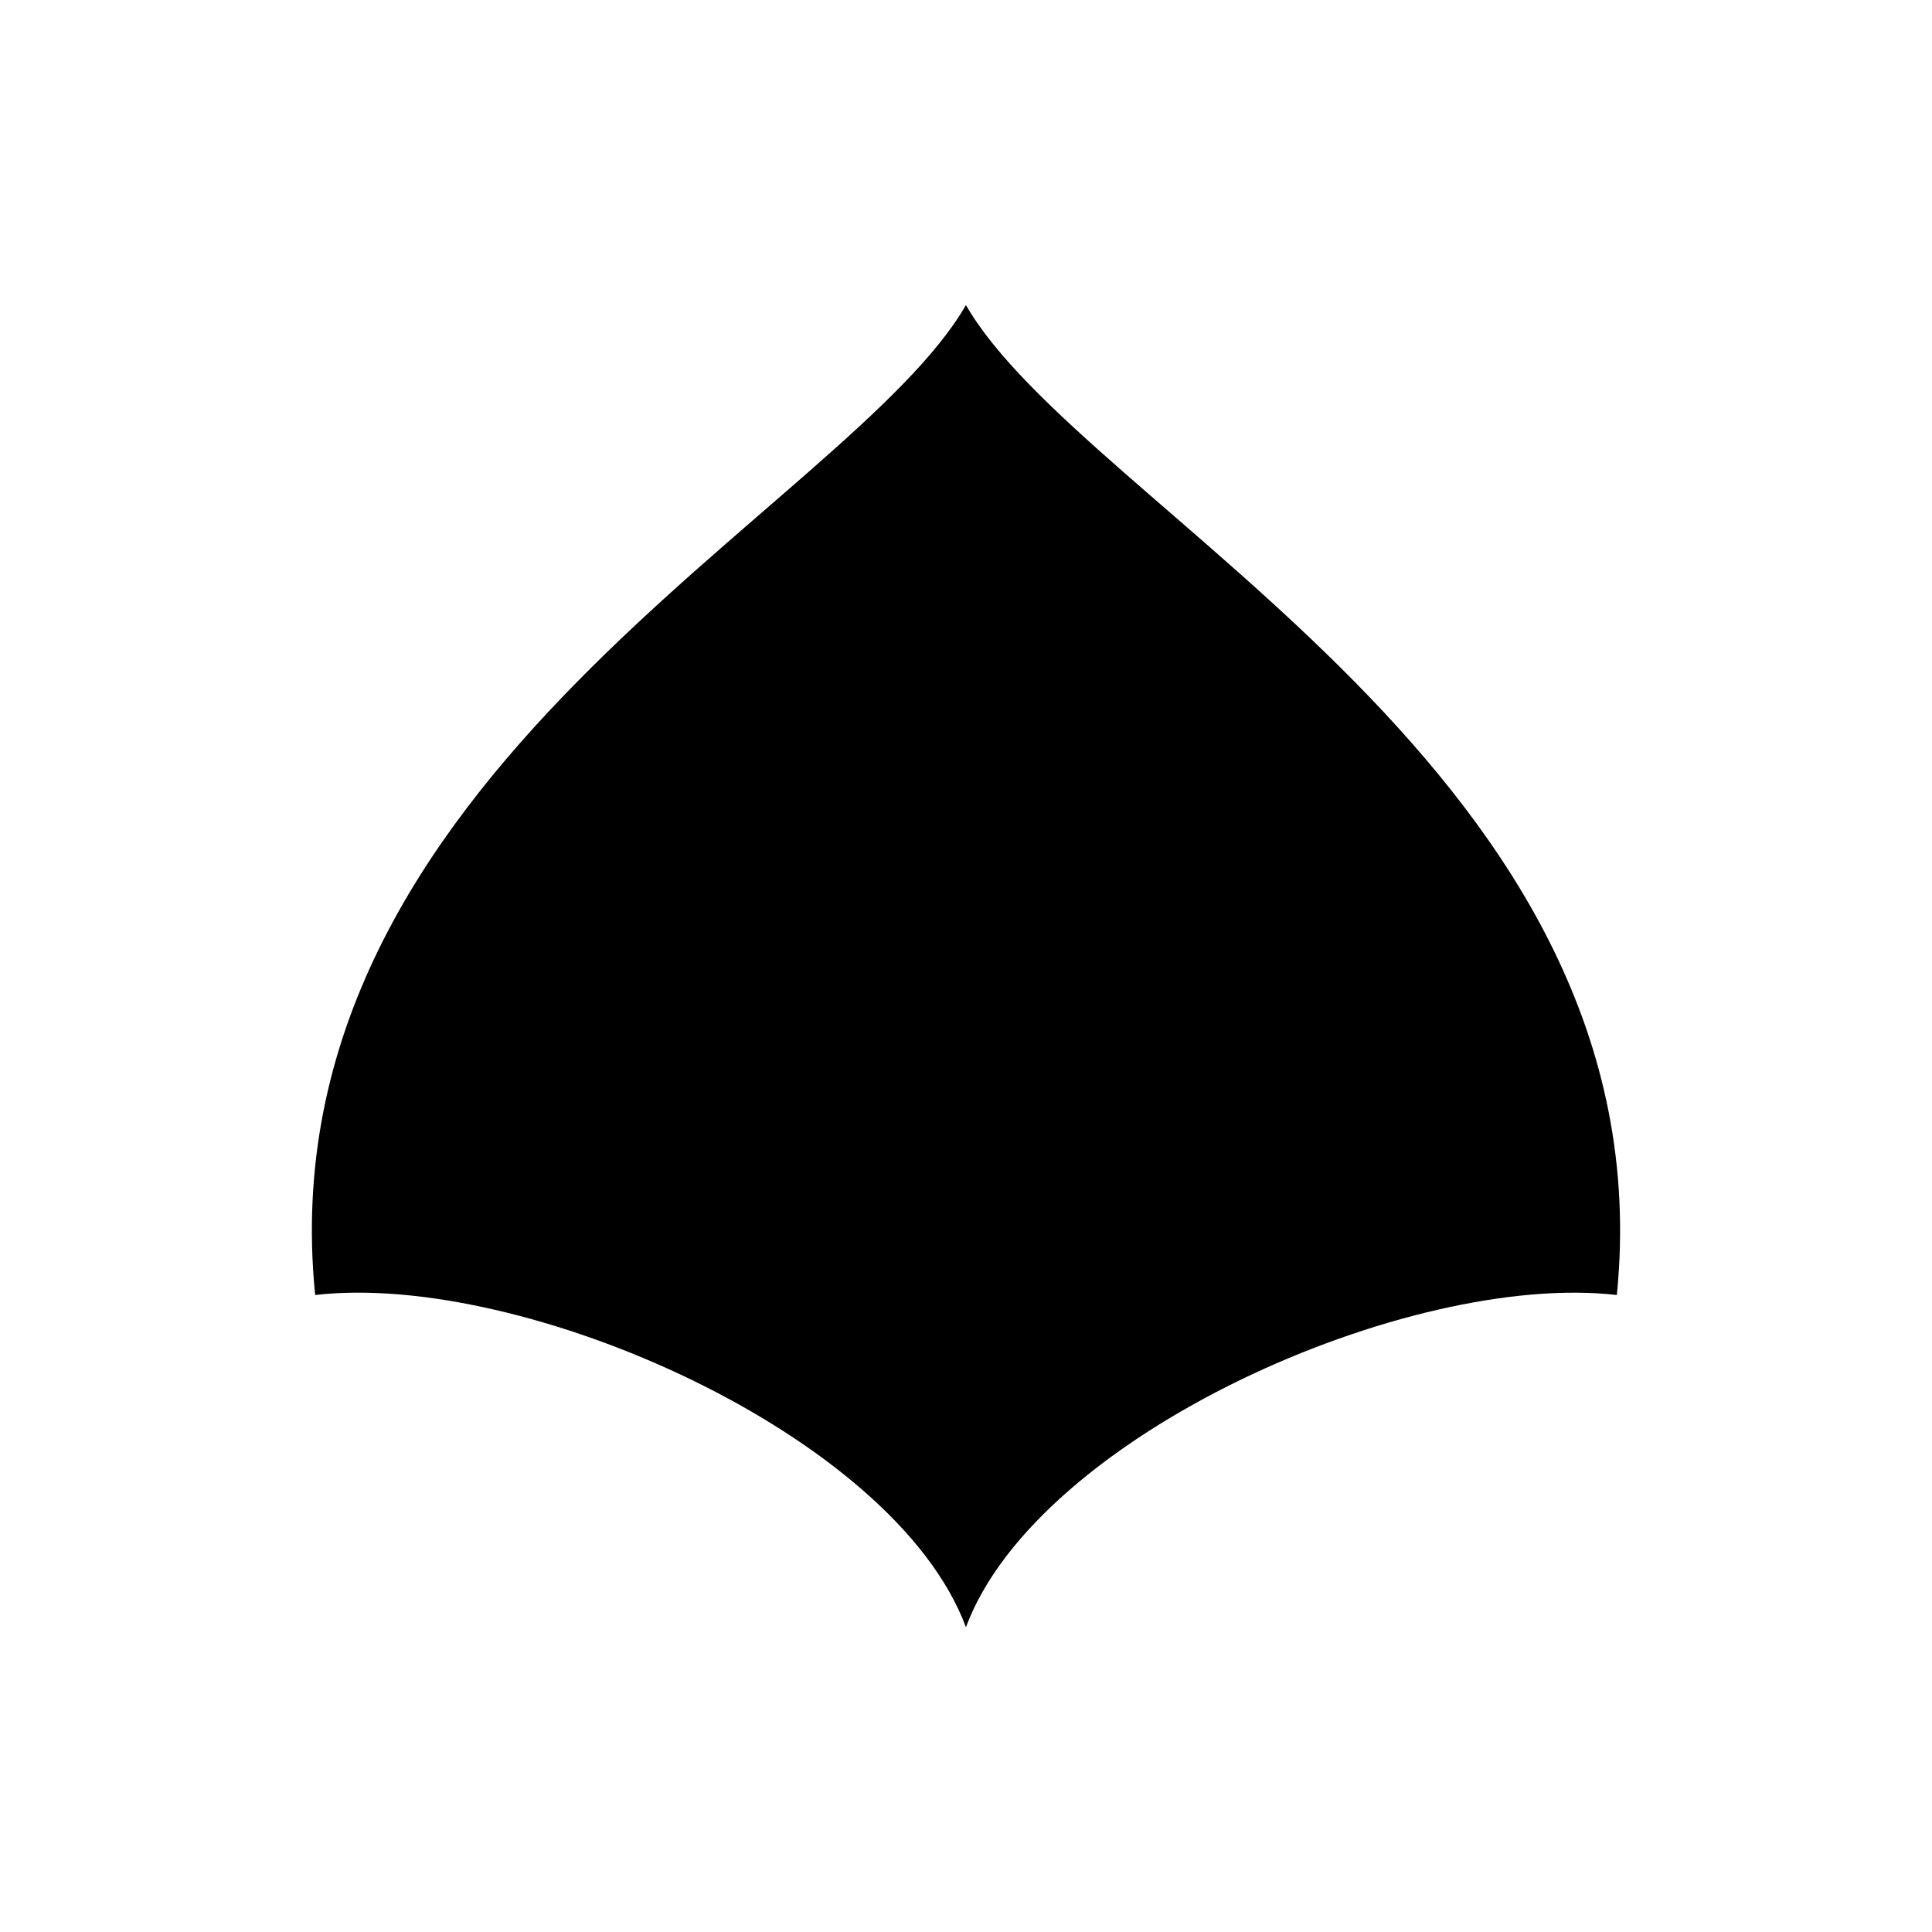
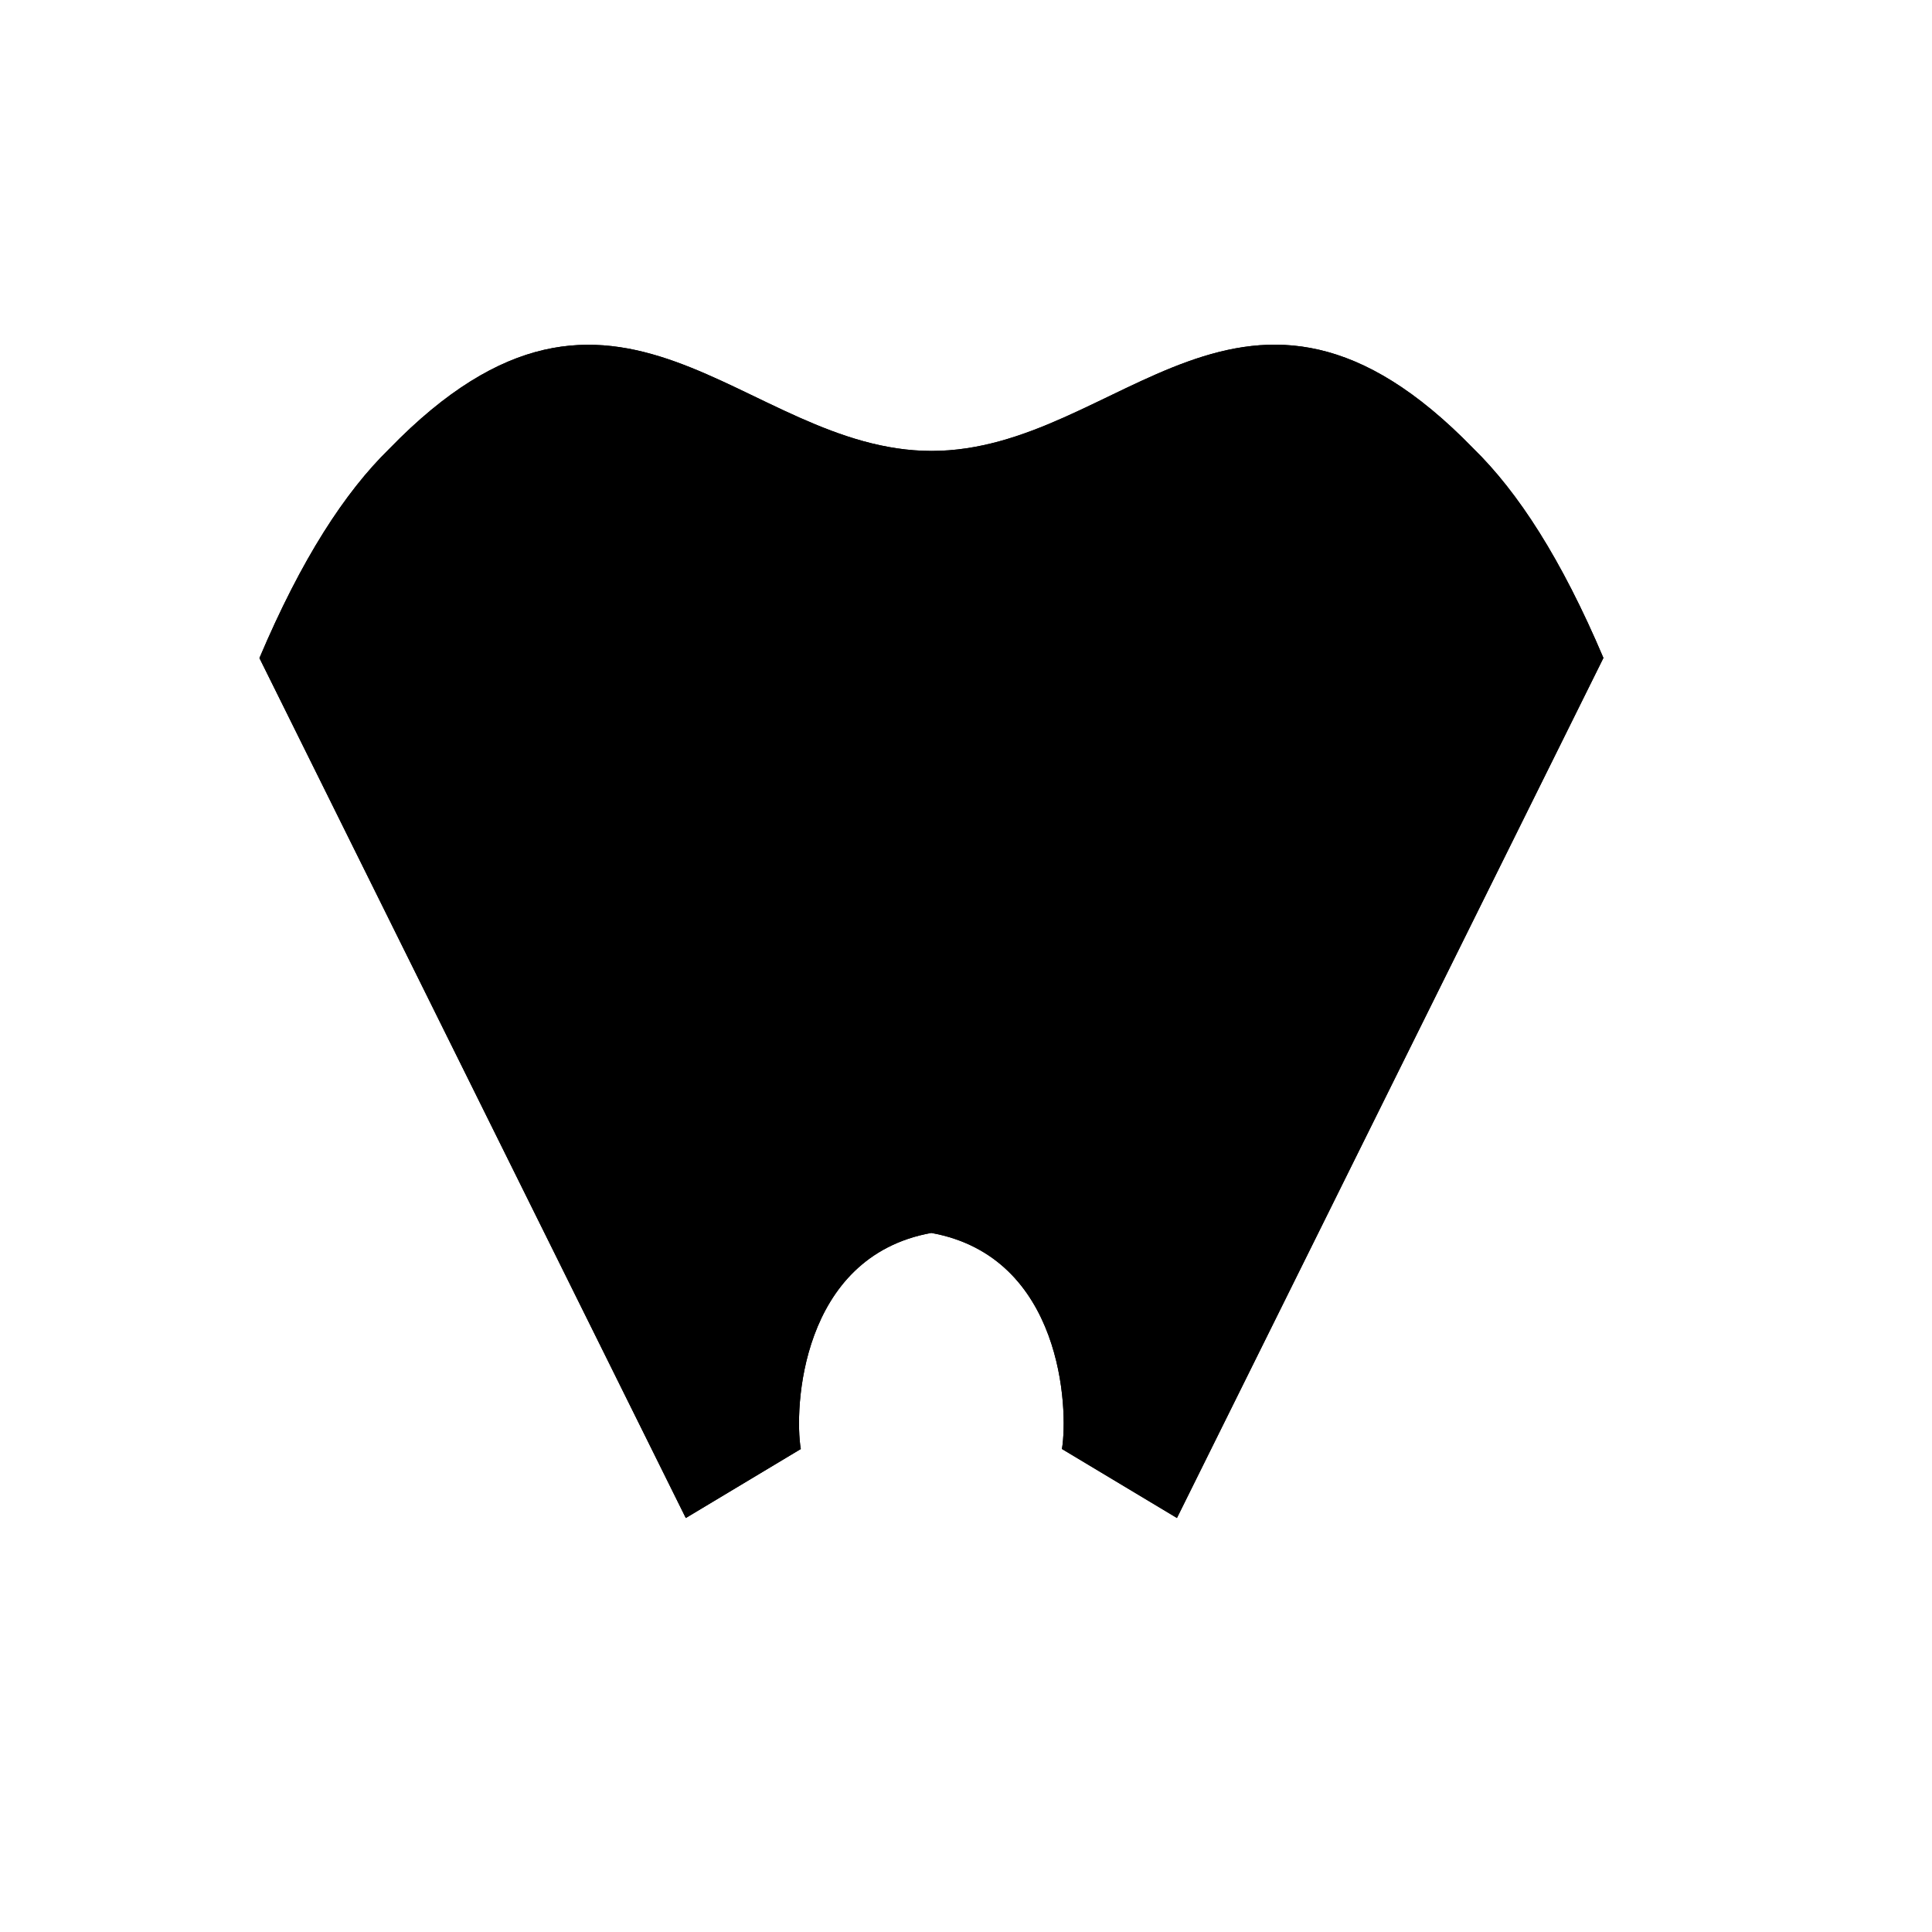
- <svg xmlns="http://www.w3.org/2000/svg" viewBox="0 0 141.73 141.73">
-   <defs>
-     <style>.cls-1{fill:current;}.cls-2{fill:none;fill:current;stroke-linecap:round;stroke-linejoin:round;stroke-width:0.75px;}</style>
-   </defs>
-   <g id="_16_fill" data-name="16 fill">
-     <path class="cls-1" d="M70.86,119.37c5.25-14.12,32.5-26.12,47.75-24.37,3.82-38.06-39.12-57.62-47.75-72.62C62.24,37.37,19.29,56.93,23.12,95,38.37,93.24,65.61,105.24,70.86,119.37Z" />
+ <svg viewBox="0 0 147 147">
+   <g id="_7_fill" data-name="7 fill">
+     <path class="cls-1" d="M70.86,93.81c10,1.81,10.44,13.44,9.94,16.44l8.75,5.25L122,50.06c-3.2-7.54-6.5-12.62-9.89-15.93-17.36-17.89-26.87.18-41.23.18S47,16.25,29.63,34.14c-3.39,3.31-6.69,8.38-9.89,15.93L52.18,115.5l8.75-5.25C60.42,107.25,60.87,95.62,70.86,93.81Z" />
  </g>
-   <g id="_16_stroke" data-name="16 stroke">
-     <path class="cls-2" d="M56,65.78c-.87,2.52,3.1,2.6,3.25,0a3.45,3.45,0,0,0-3.37-3.7c-2.28-.1-2.74,2-2.94,2.8-.84,6.48,8.41,6.82,9.6,20.32-5.27-14.68-20-12.58-26.29-14.33C38.62,77,31,94.52,40.09,97.08" />
-     <path class="cls-2" d="M59,100c-4.62-7.29-18.75-1.29-17.28-21.14,0,0,9.7-.45,14.24,6.26C57.62,88,55.7,92.7,59,100Z" />
-     <path class="cls-2" d="M70.86,119.37c5.25-14.12,32.5-26.12,47.75-24.37,3.82-38.06-39.12-57.62-47.75-72.62C62.24,37.37,19.29,56.93,23.12,95,38.37,93.24,65.61,105.24,70.86,119.37Z" />
-     <path class="cls-2" d="M70.86,119.37C79.33,100.53,86.41,50,70.86,50S62.4,100.53,70.86,119.37Z" />
-     <path class="cls-2" d="M93.92,72.67C102.66,57,73.41,44.11,70.86,36.28,68.32,44.11,39.07,57,47.81,72.67" />
-     <path class="cls-2" d="M85.74,65.78c.88,2.52-3.1,2.6-3.25,0a3.45,3.45,0,0,1,3.37-3.7c2.28-.1,2.74,2,2.94,2.8.84,6.48-8.41,6.82-9.6,20.32,5.27-14.68,20-12.58,26.29-14.33-2.37,6.13,5.26,23.66-3.85,26.22" />
-     <path class="cls-2" d="M82.74,100c4.62-7.29,18.75-1.29,17.28-21.14,0,0-9.7-.45-14.24,6.26C84.12,88,86,92.7,82.74,100Z" />
+   <g id="_7_stroke" data-name="7 stroke">
+     <path class="cls-2" d="M61.24,88.19c-1.7-8.64-8.48-47.41-20.05-41.87S55.58,81.45,61.24,88.19Z" />
+     <path class="cls-2" d="M70.86,93.81c10,1.81,10.44,13.44,9.94,16.44l8.75,5.25L122,50.06c-3.2-7.54-6.5-12.62-9.89-15.93-17.36-17.89-26.87.18-41.23.18S47,16.25,29.63,34.14c-3.39,3.31-6.69,8.38-9.89,15.93L52.18,115.5l8.75-5.25C60.42,107.25,60.87,95.62,70.86,93.81Z" />
+     <path class="cls-2" d="M70.86,85.31c2.66-7.66,15.5-41.69,0-41.69S68.21,77.65,70.86,85.31Z" />
+     <path class="cls-2" d="M80.49,88.19c1.7-8.64,8.48-47.41,20.05-41.87S86.15,81.45,80.49,88.19Z" />
  </g>
</svg>
